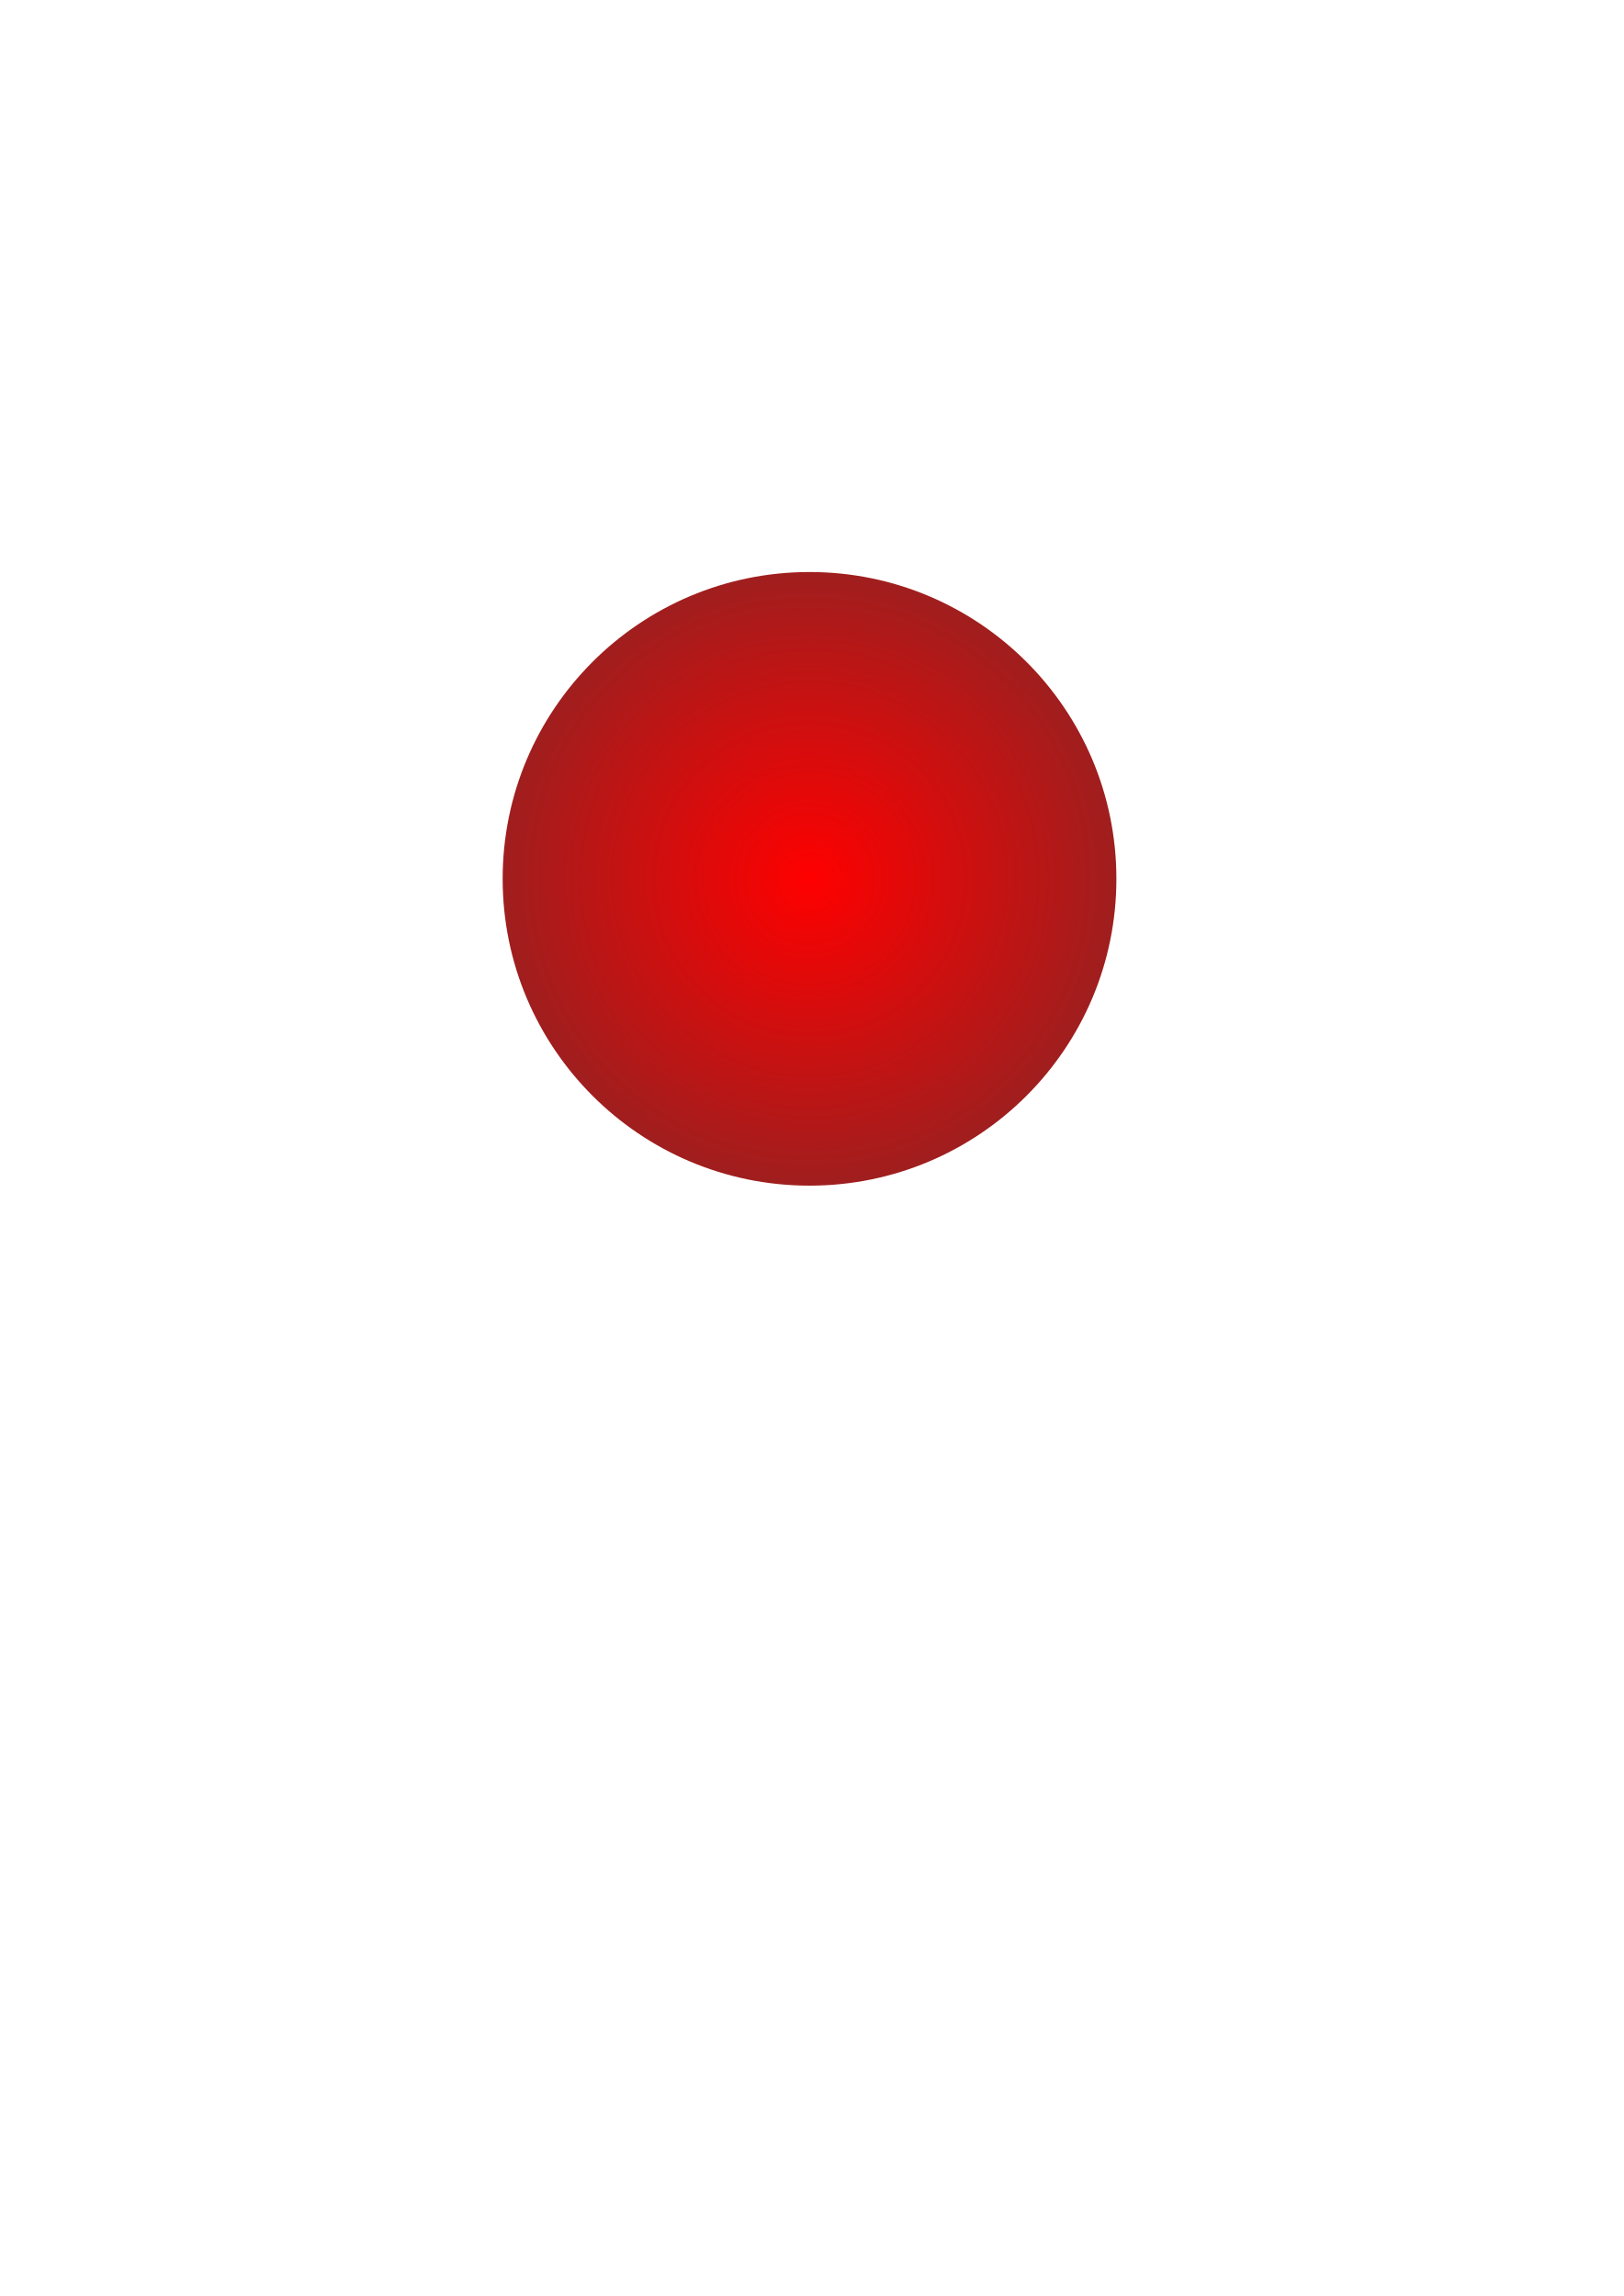
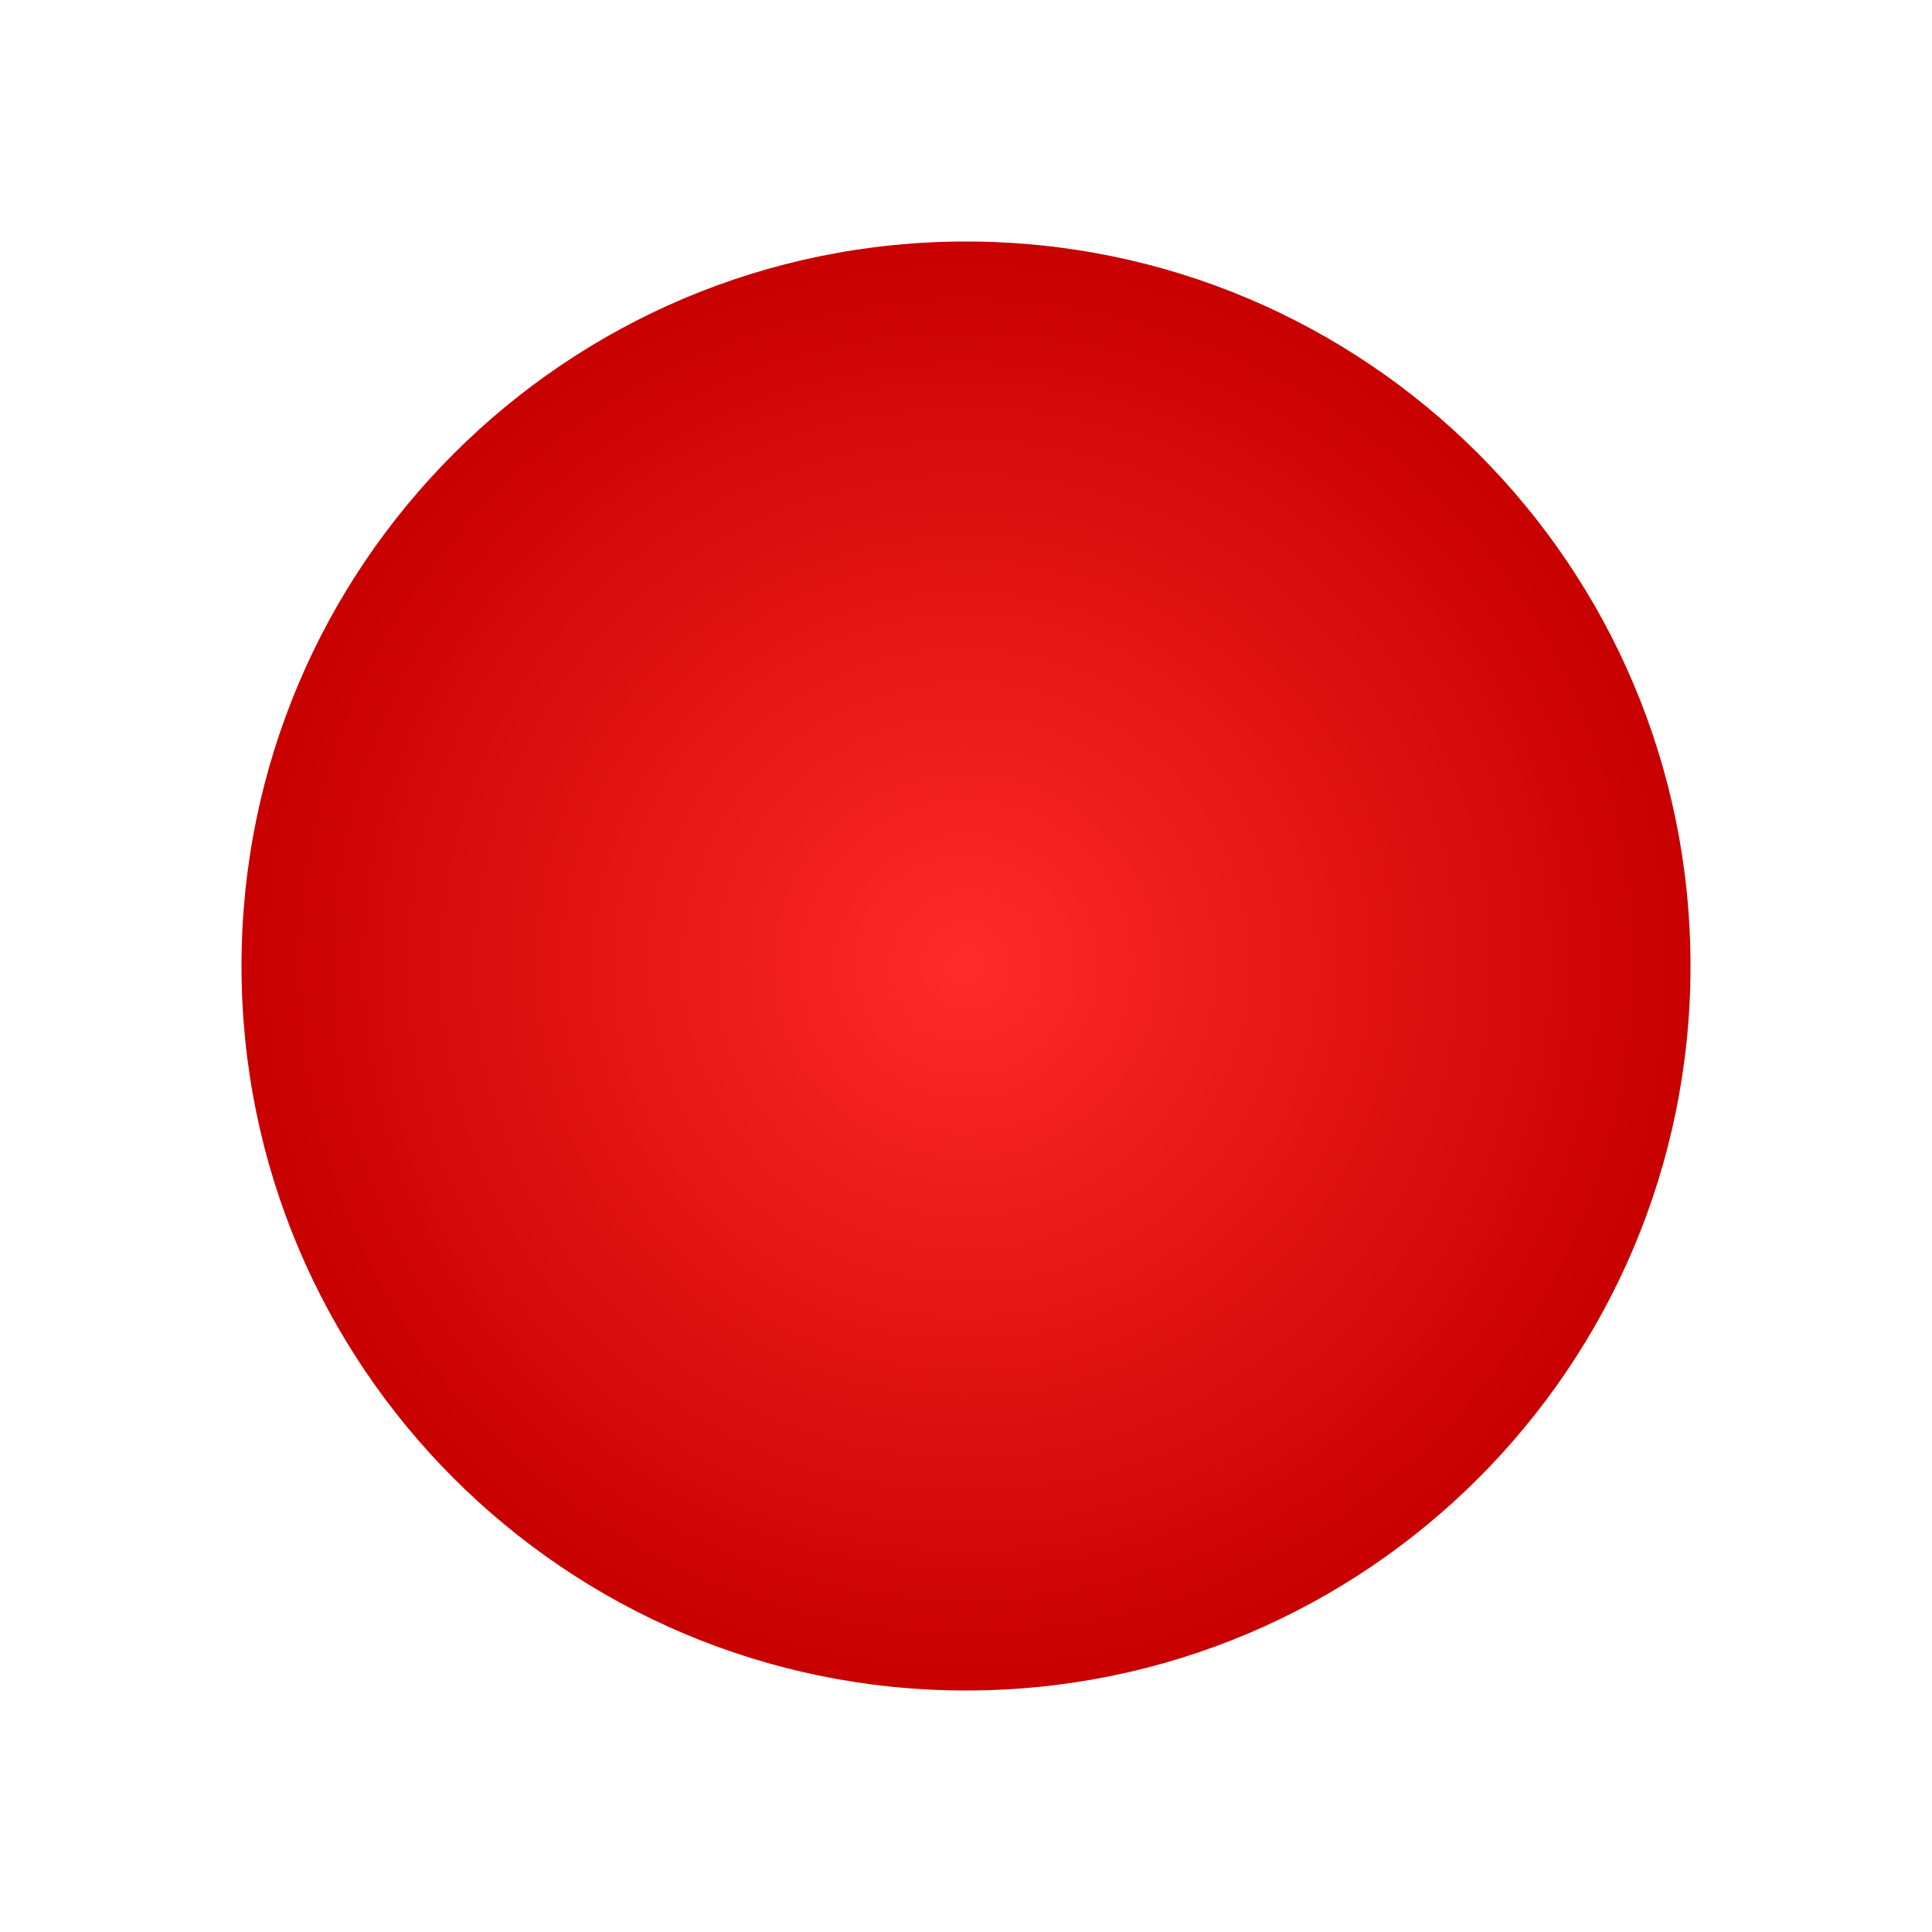
- <svg xmlns="http://www.w3.org/2000/svg" xmlns:ns1="http://www.openswatchbook.org/uri/2009/osb" xmlns:xlink="http://www.w3.org/1999/xlink" width="210mm" height="297mm" viewBox="0 0 210 297" version="1.1" id="svg8">
-   <defs id="defs2">
-     <linearGradient id="linearGradient6053">
-       <stop style="stop-color:#ff0000;stop-opacity:1;" offset="0" id="stop6049" />
-       <stop style="stop-color:#a01e1e;stop-opacity:1" offset="1" id="stop6051" />
+ <svg xmlns="http://www.w3.org/2000/svg" xmlns:xlink="http://www.w3.org/1999/xlink" width="16px" height="16px" viewBox="0 0 16 16" version="1.1" id="SVGRoot">
+   <defs id="defs10">
+     <linearGradient id="linearGradient4535">
+       <stop style="stop-color:#ff2a2a;stop-opacity:1" offset="0" id="stop4531" />
+       <stop style="stop-color:#c80000;stop-opacity:1" offset="1" id="stop4533" />
    </linearGradient>
-     <linearGradient id="linearGradient6015" ns1:paint="solid">
-       <stop style="stop-color:#000000;stop-opacity:1;" offset="0" id="stop6013" />
-     </linearGradient>
-     <linearGradient id="linearGradient4503" ns1:paint="solid">
-       <stop style="stop-color:#ff0000;stop-opacity:1;" offset="0" id="stop4501" />
-     </linearGradient>
-     <radialGradient xlink:href="#linearGradient6053" id="radialGradient6055" cx="104.699" cy="113.682" fx="104.699" fy="113.682" r="39.688" gradientUnits="userSpaceOnUse" />
+     <radialGradient xlink:href="#linearGradient4535" id="radialGradient4537" cx="8" cy="8" fx="8" fy="8" r="6" gradientUnits="userSpaceOnUse" />
  </defs>
-   <g id="layer1" style="display:inline">
-     <circle style="fill:url(#radialGradient6055);fill-opacity:1;stroke:none;stroke-width:0.265;stroke-miterlimit:4;stroke-dasharray:none;stroke-opacity:1" id="path4487" cx="104.699" cy="113.682" r="39.688" />
+   <g id="layer1">
+     <circle style="fill:url(#radialGradient4537);fill-opacity:1;stroke:none;stroke-width:1;stroke-linecap:butt;stroke-miterlimit:4;stroke-dasharray:12, 12;stroke-dashoffset:0" id="path4526" cx="8" cy="8" r="6" />
  </g>
</svg>
